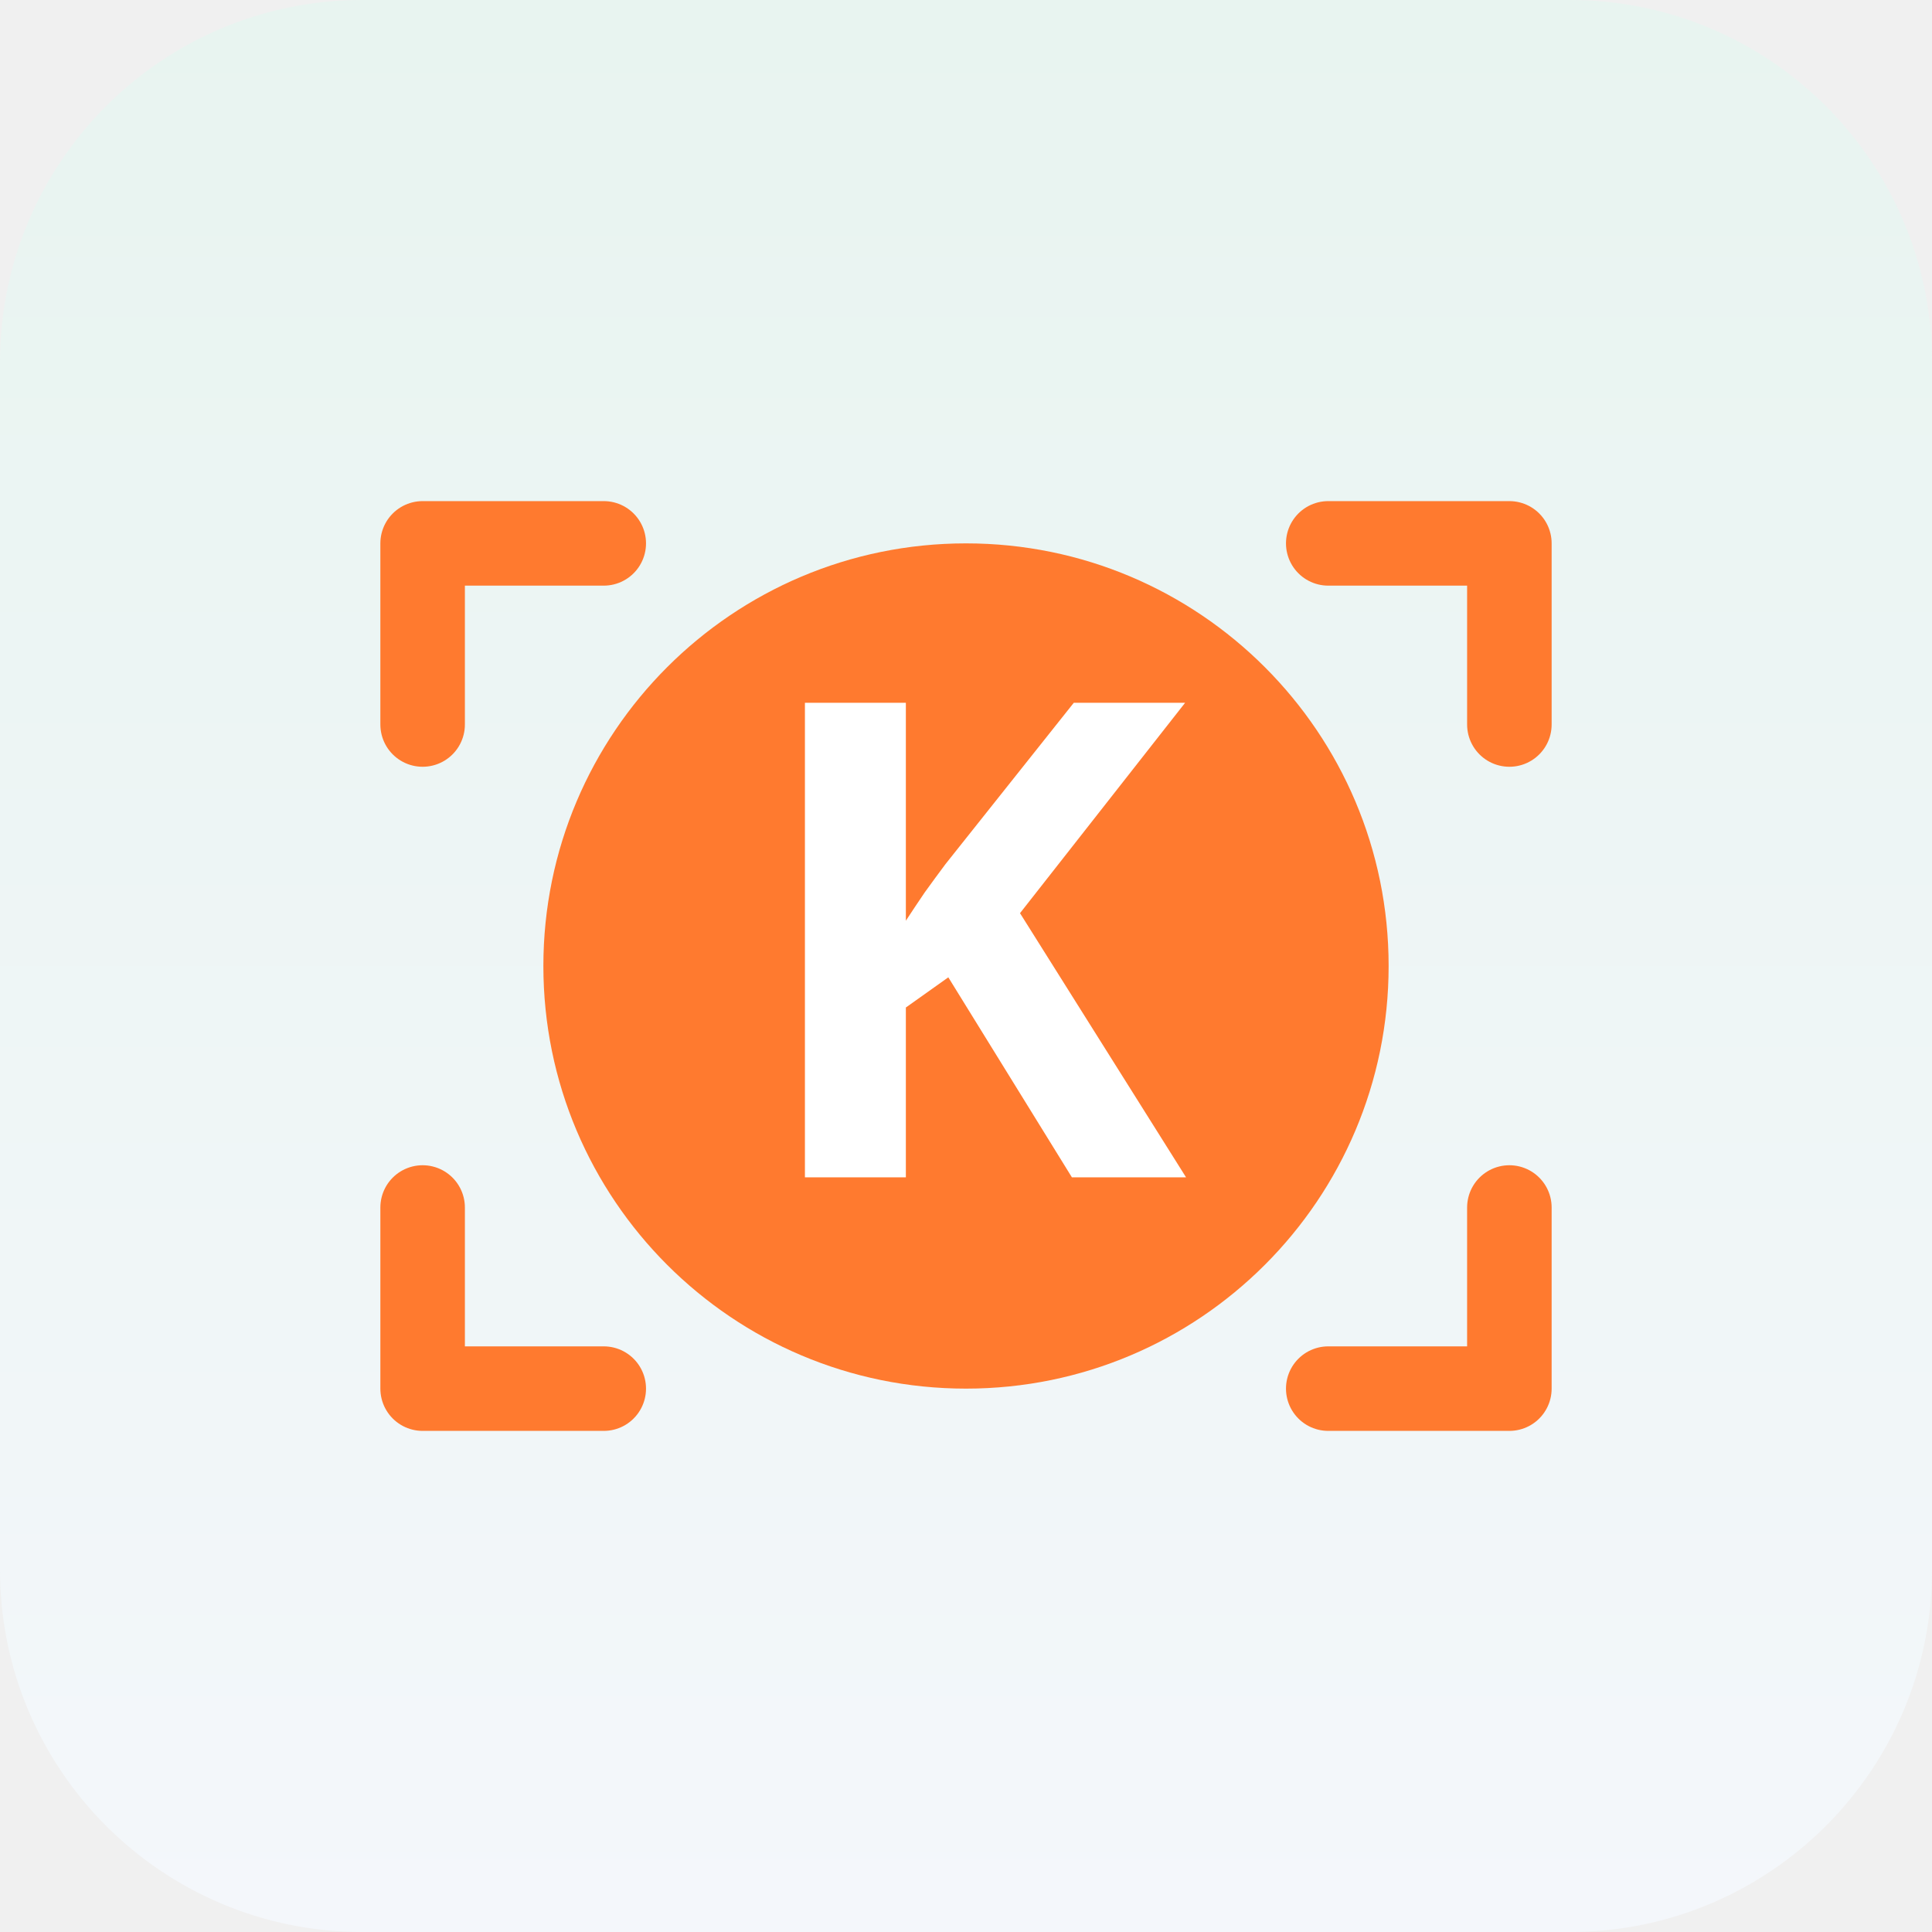
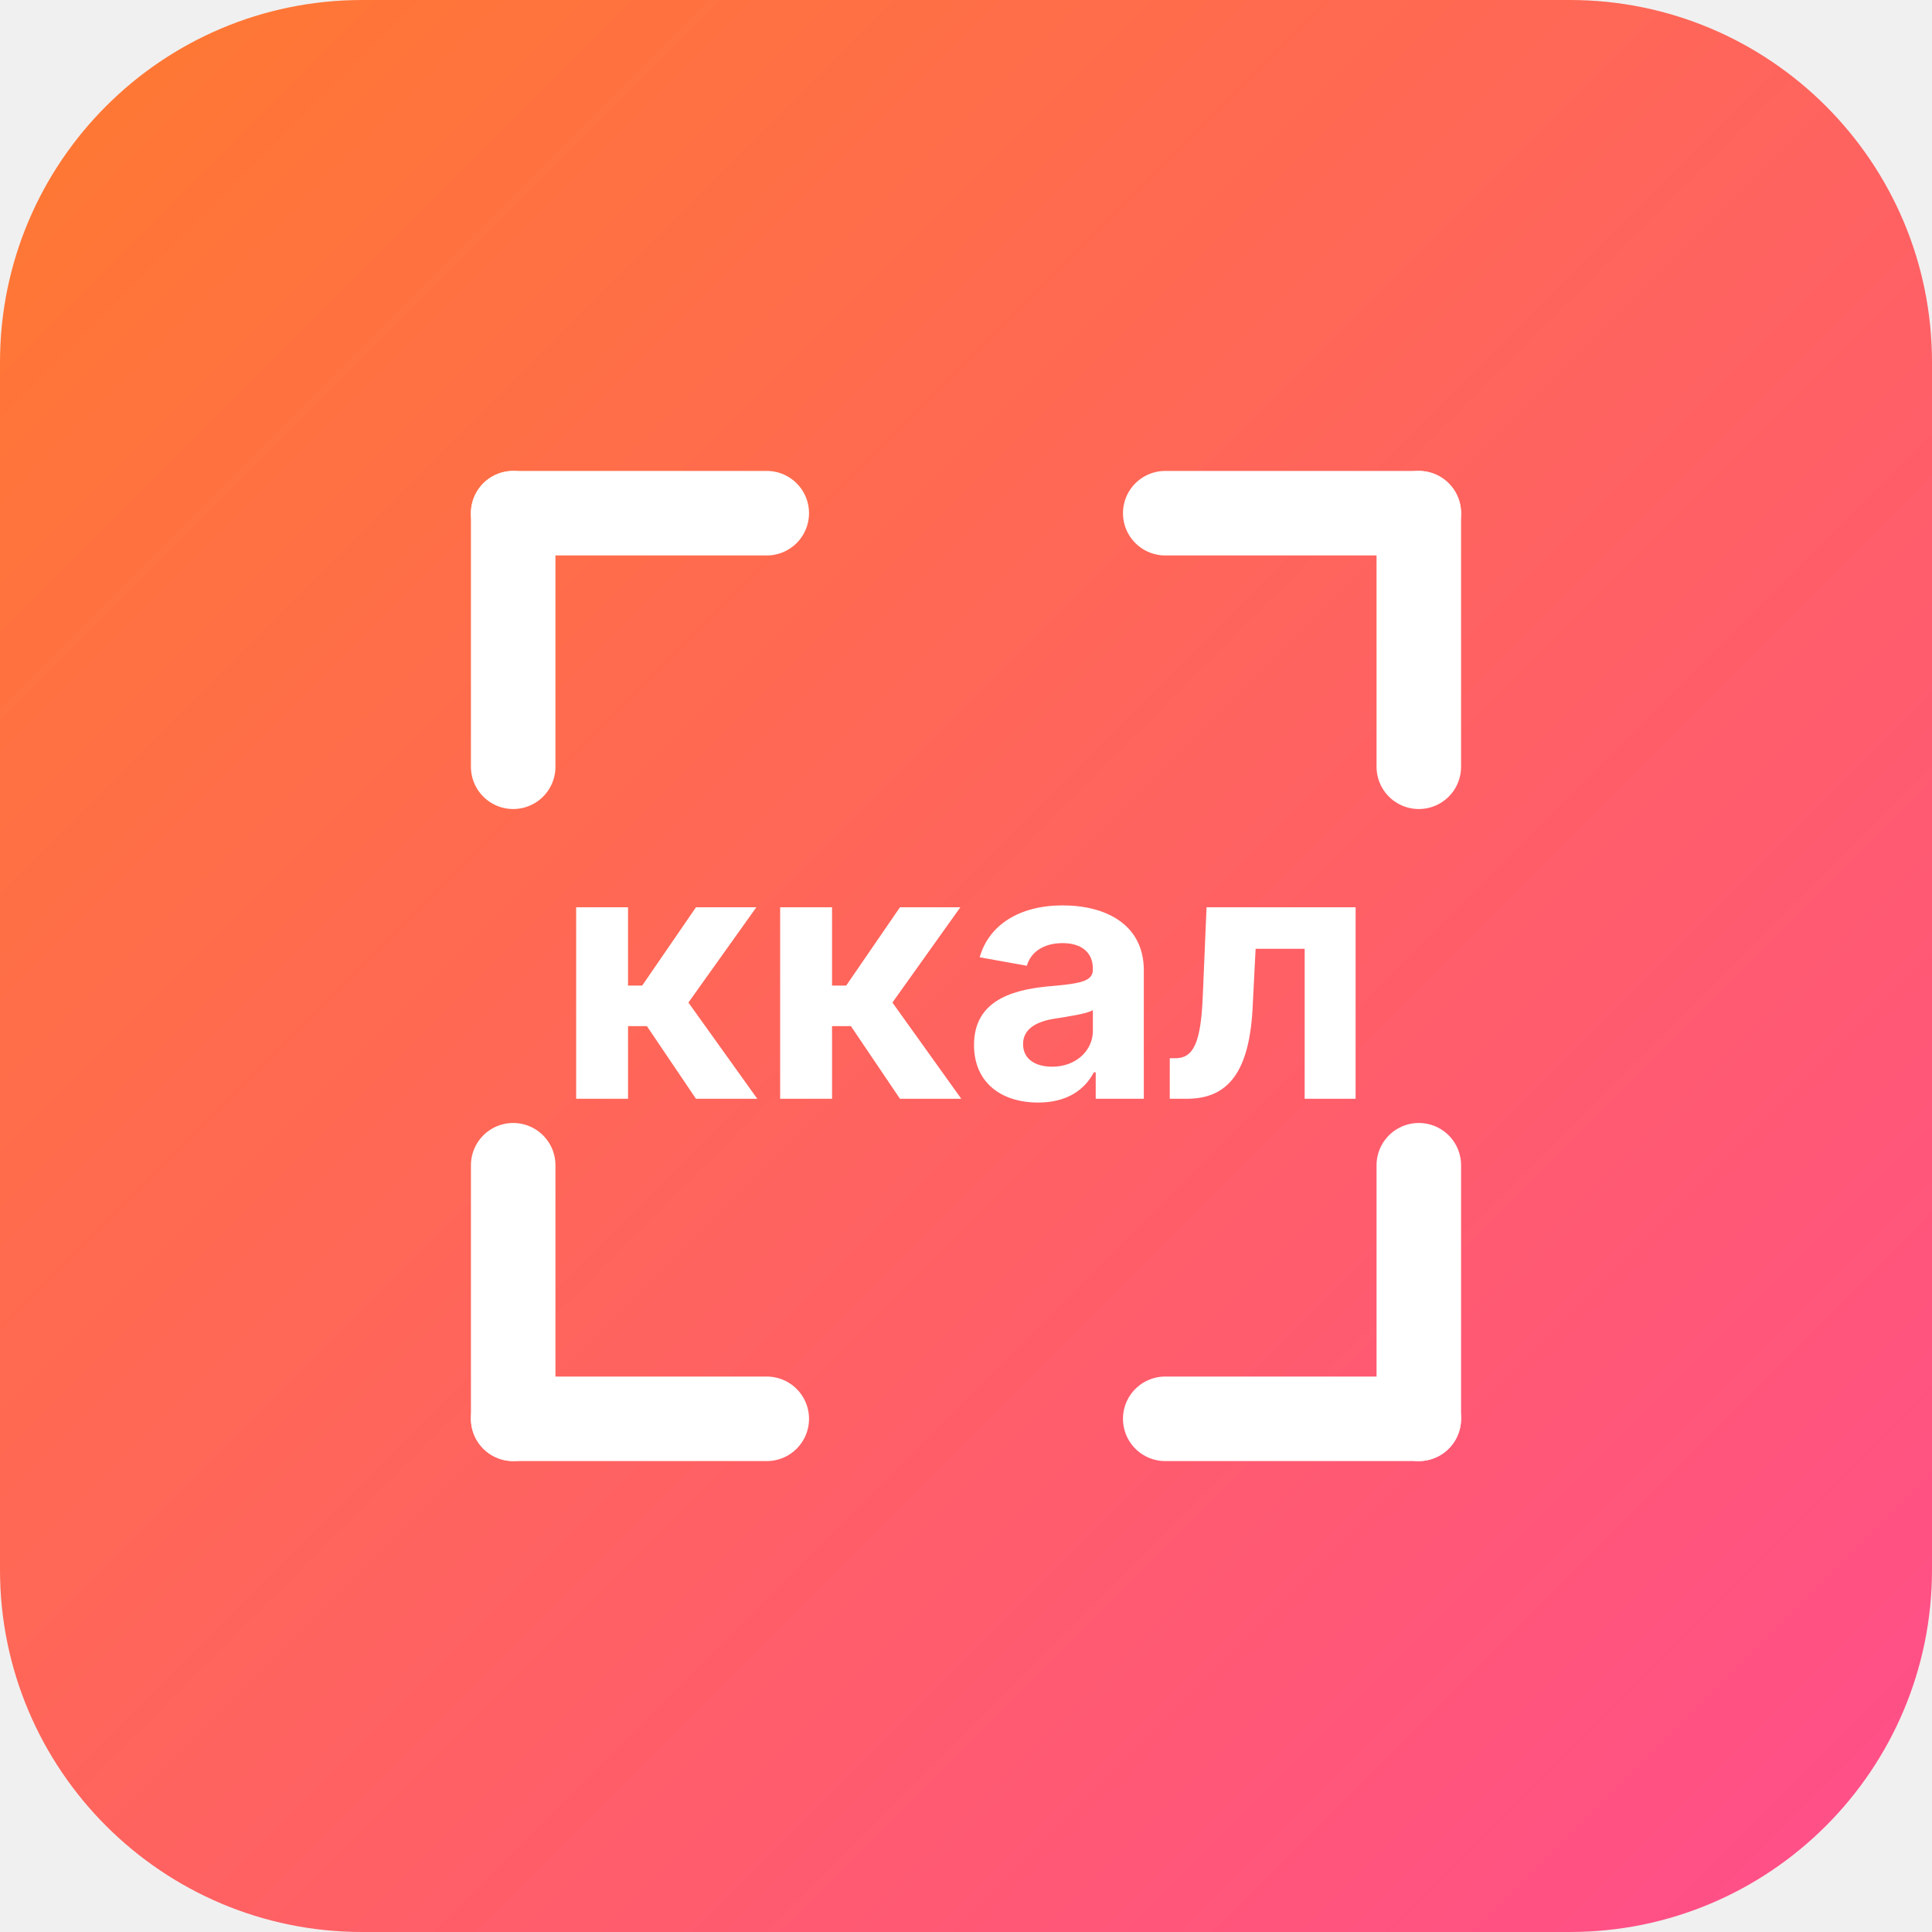
<svg xmlns="http://www.w3.org/2000/svg" viewBox="0 0 32 32" role="img" aria-label="KkalScan">
  <defs>
-     <linearGradient id="bg" x1="0" y1="0" x2="0" y2="1">
-       <stop offset="0%" stop-color="#E8F4F0" />
-       <stop offset="100%" stop-color="#F4F7FB" />
+     <linearGradient id="scanHero" x1="0%" y1="0%" x2="100%" y2="100%">
+       <stop offset="0%" stop-color="#FF7A2F" />
+       <stop offset="100%" stop-color="#FF4D8D" />
    </linearGradient>
  </defs>
-   <rect width="32" height="32" rx="6" fill="url(#bg)" />
-   <path d="M7 9h3M7 9v3" stroke="#FF7A2F" stroke-width="1.4" stroke-linecap="round" />
-   <path d="M25 9h-3M25 9v3" stroke="#FF7A2F" stroke-width="1.4" stroke-linecap="round" />
-   <path d="M7 23h3M7 23v-3" stroke="#FF7A2F" stroke-width="1.4" stroke-linecap="round" />
-   <path d="M25 23h-3M25 23v-3" stroke="#FF7A2F" stroke-width="1.4" stroke-linecap="round" />
-   <circle cx="16" cy="16" r="7" fill="#FF7A2F" />
-   <text x="16" y="19.5" text-anchor="middle" fill="#FFFFFF" font-family="system-ui,sans-serif" font-size="11" font-weight="700">K</text>
+   <rect width="32" height="32" rx="6" fill="url(#scanHero)" />
+   <g fill="none" stroke="#FFFFFF" stroke-width="1.4" stroke-linecap="round">
+     <path d="M8.5 8.5h4.2" />
+     <path d="M8.5 8.5v4.2" />
+     <path d="M23.5 8.5h-4.2" />
+     <path d="M23.5 8.5v4.2" />
+     <path d="M8.5 23.5h4.2" />
+     <path d="M8.5 23.5v-4.2" />
+     <path d="M23.5 23.5h-4.2" />
+     <path d="M23.5 23.5v-4.2" />
+   </g>
+   <text x="16" y="18.2" text-anchor="middle" fill="#FFFFFF" font-family="system-ui,-apple-system,sans-serif" font-size="5.8" font-weight="700">ккал</text>
</svg>
